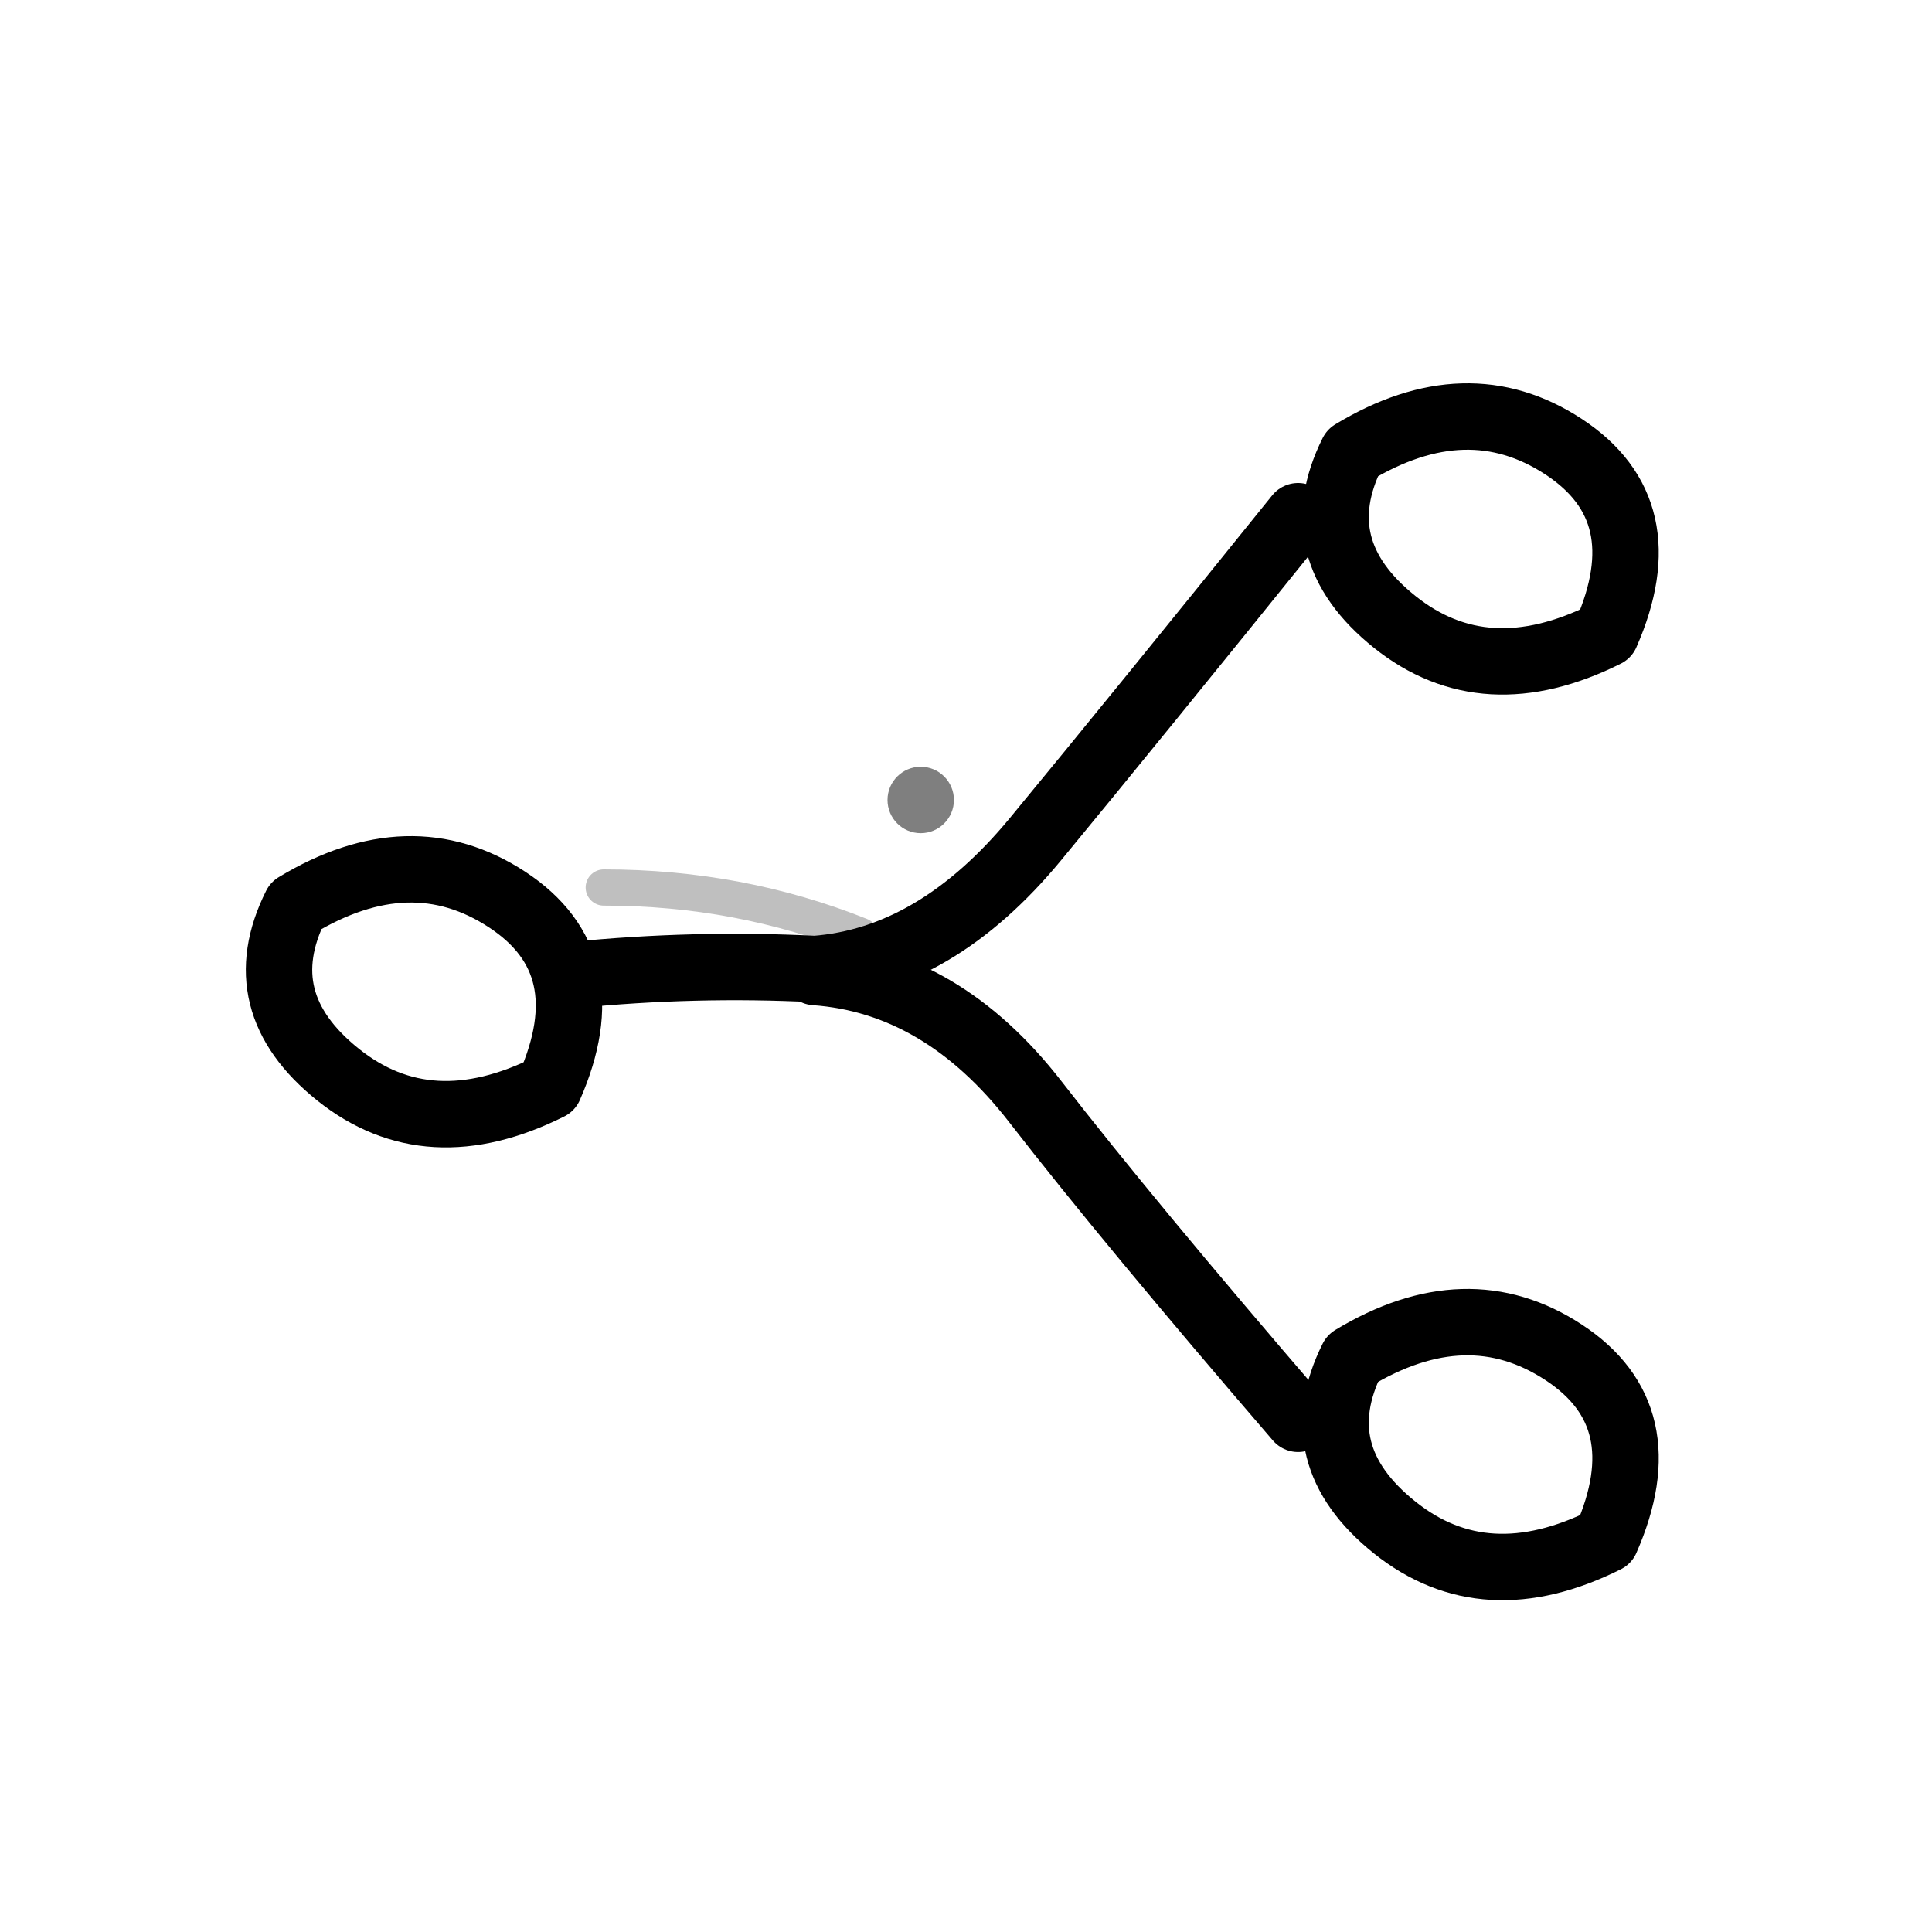
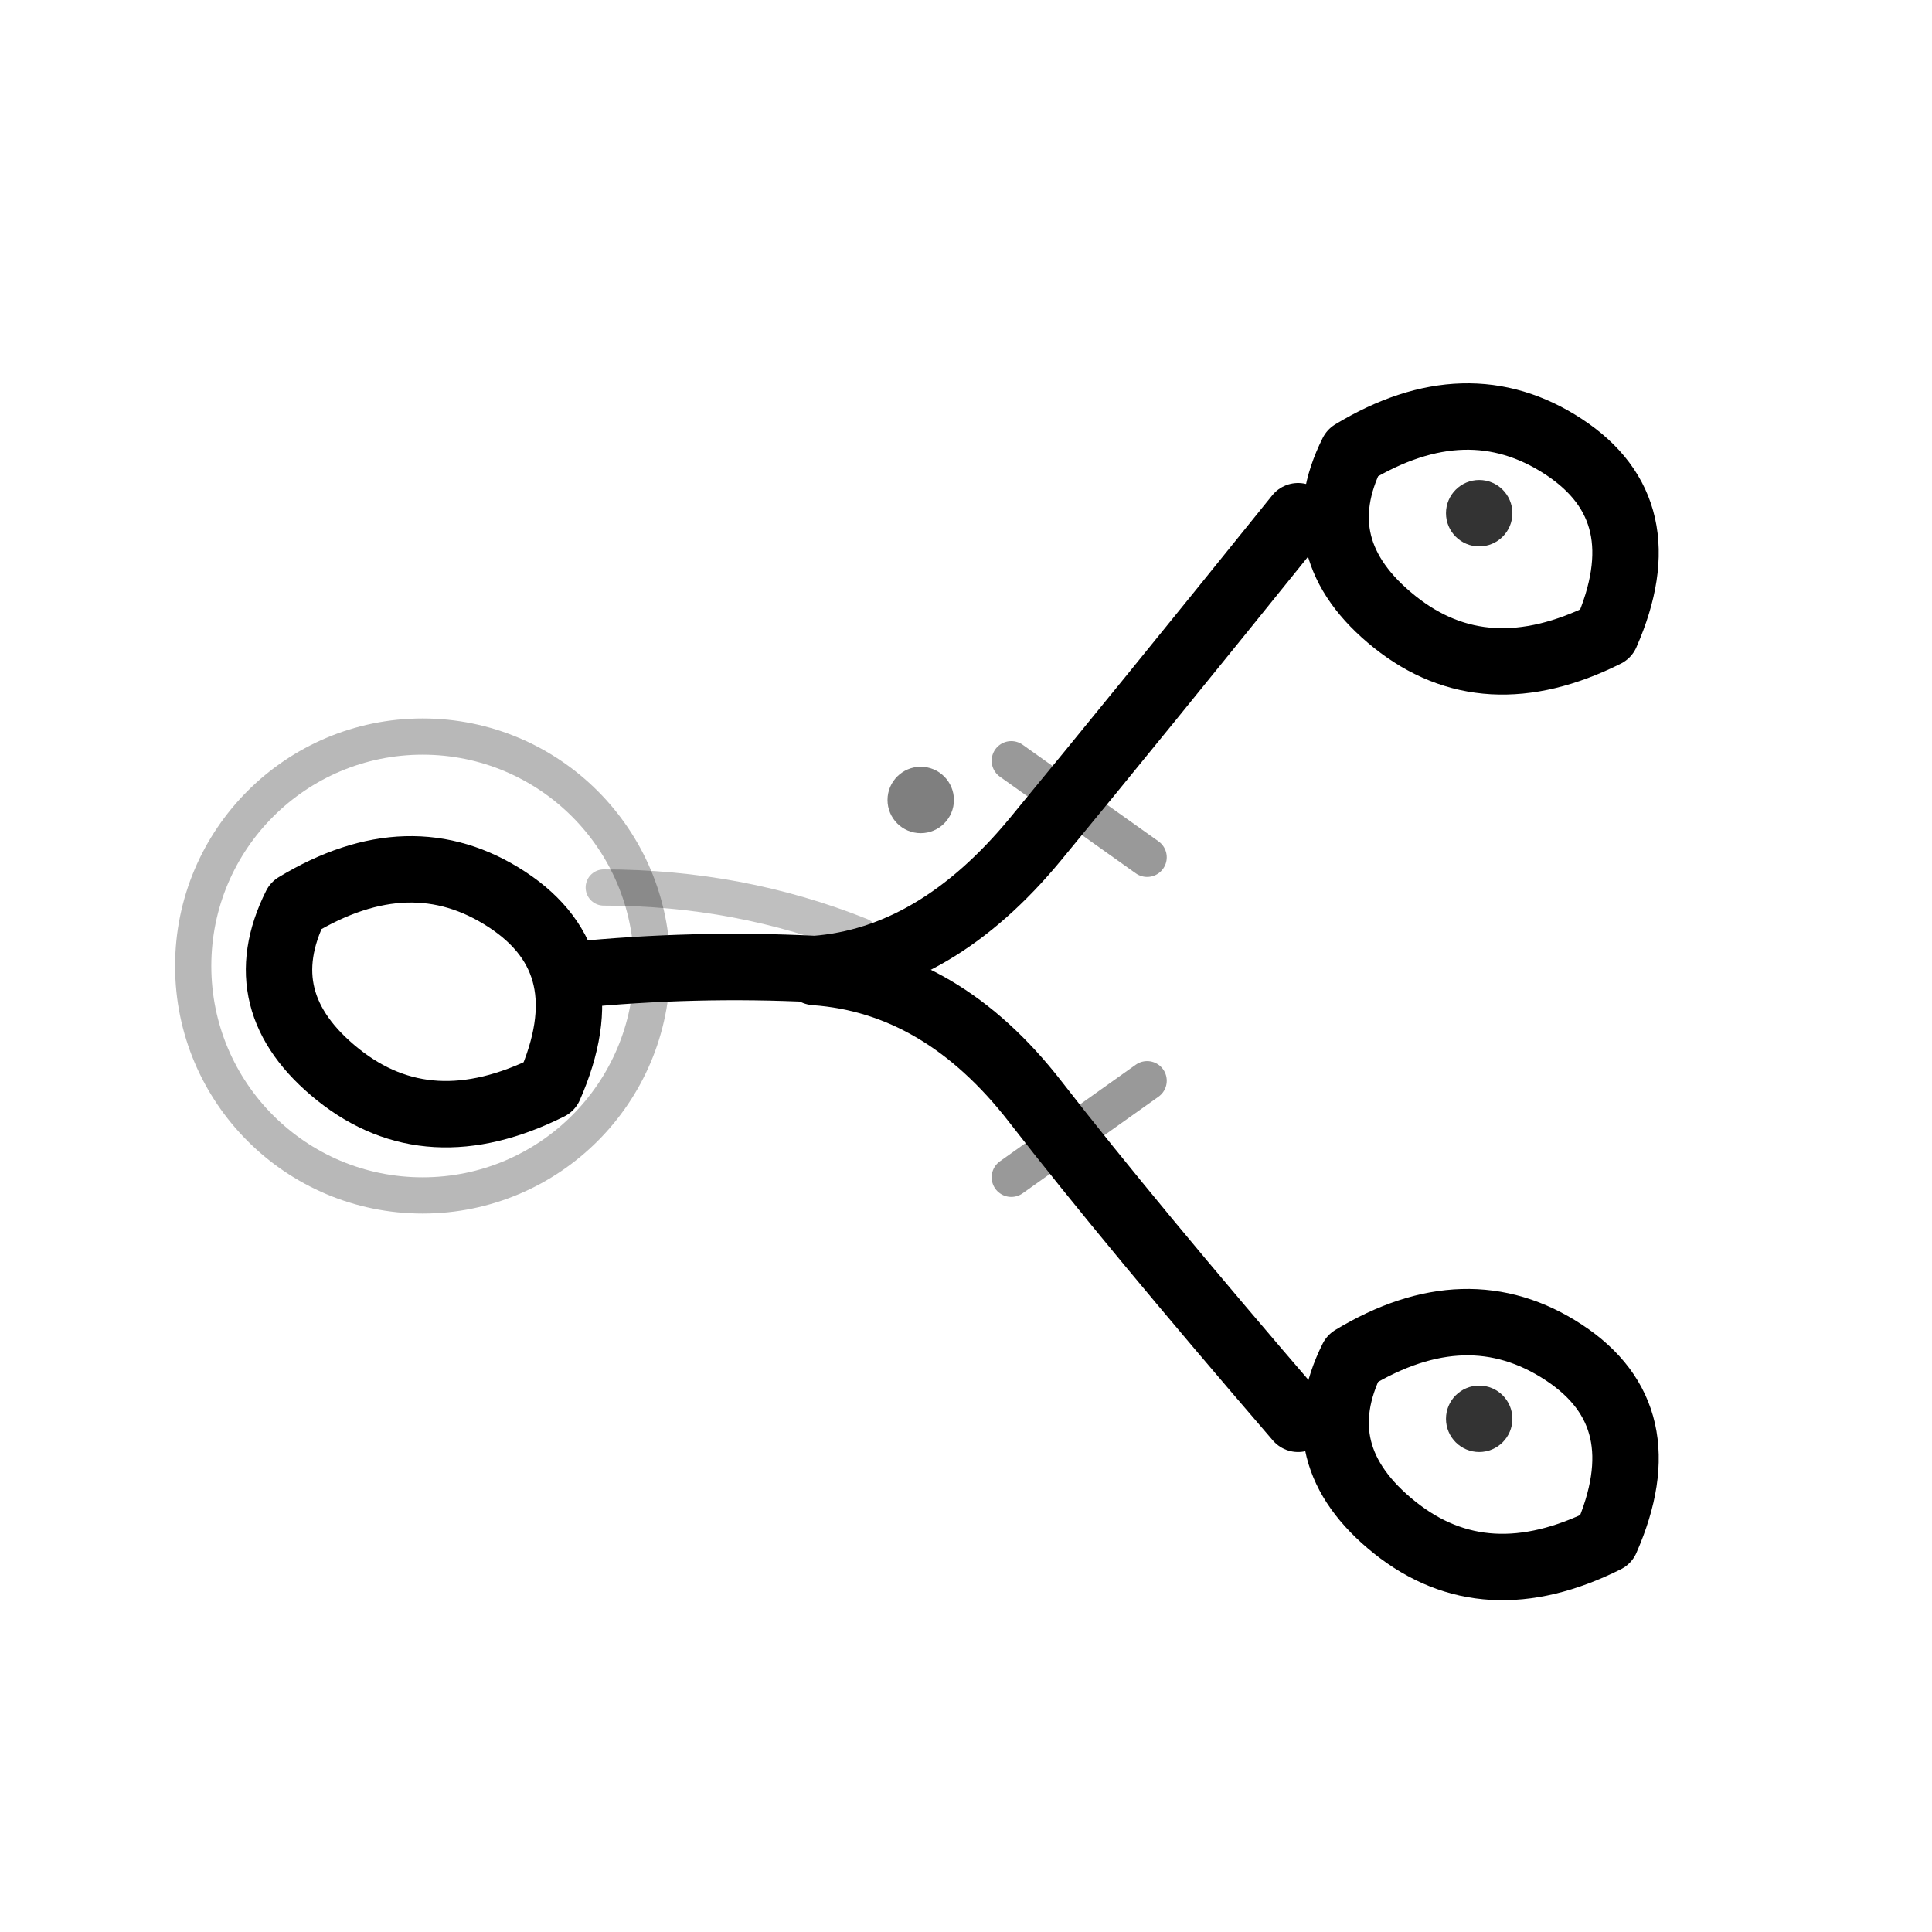
<svg class="a-fork" viewBox="0 0 64 64" fill="none" stroke="currentColor" stroke-width="2.2" stroke-linecap="round" stroke-linejoin="round">
  <path class="pulse" d="M9.8 30q3.8-2.3 7-.2t1.4 6.2q-4 2-7-.4t-1.4-5.6" pathLength="100" />
  <path class="pulse" d="M44.8 15q3.8-2.3 7-.2t1.4 6.2q-4 2-7-.4t-1.4-5.6" pathLength="100" />
  <path class="pulse" d="M44.8 45q3.8-2.3 7-.2t1.4 6.2q-4 2-7-.4t-1.4-5.6" pathLength="100" />
  <path d="M19 32.3q4-.4 8-.2 4-.3 7.3-4.3t8.7-10.7" pathLength="100" />
  <path d="M27 32.2q4.2.3 7.3 4.3t8.7 10.5" pathLength="100" />
  <path d="M20 29.4q4.5 0 8.5 1.6" opacity=".25" stroke-width="1.2" pathLength="100" />
  <circle cx="30.5" cy="26.5" r="1.1" fill="currentColor" stroke="none" opacity=".5" />
+   <circle cx="49" cy="17" r="1.1" fill="currentColor" stroke="none" opacity=".8" />
+   <circle cx="49" cy="47" r="1.1" fill="currentColor" stroke="none" opacity=".8" />
+   <path d="M33.5 25.2l4.5 3.2M33.5 39l4.5-3.2" opacity=".4" stroke-width="1.3" pathLength="100" />
+   <circle cx="14" cy="32" r="7.6" opacity=".28" stroke-width="1.2" pathLength="100" />
</svg>
